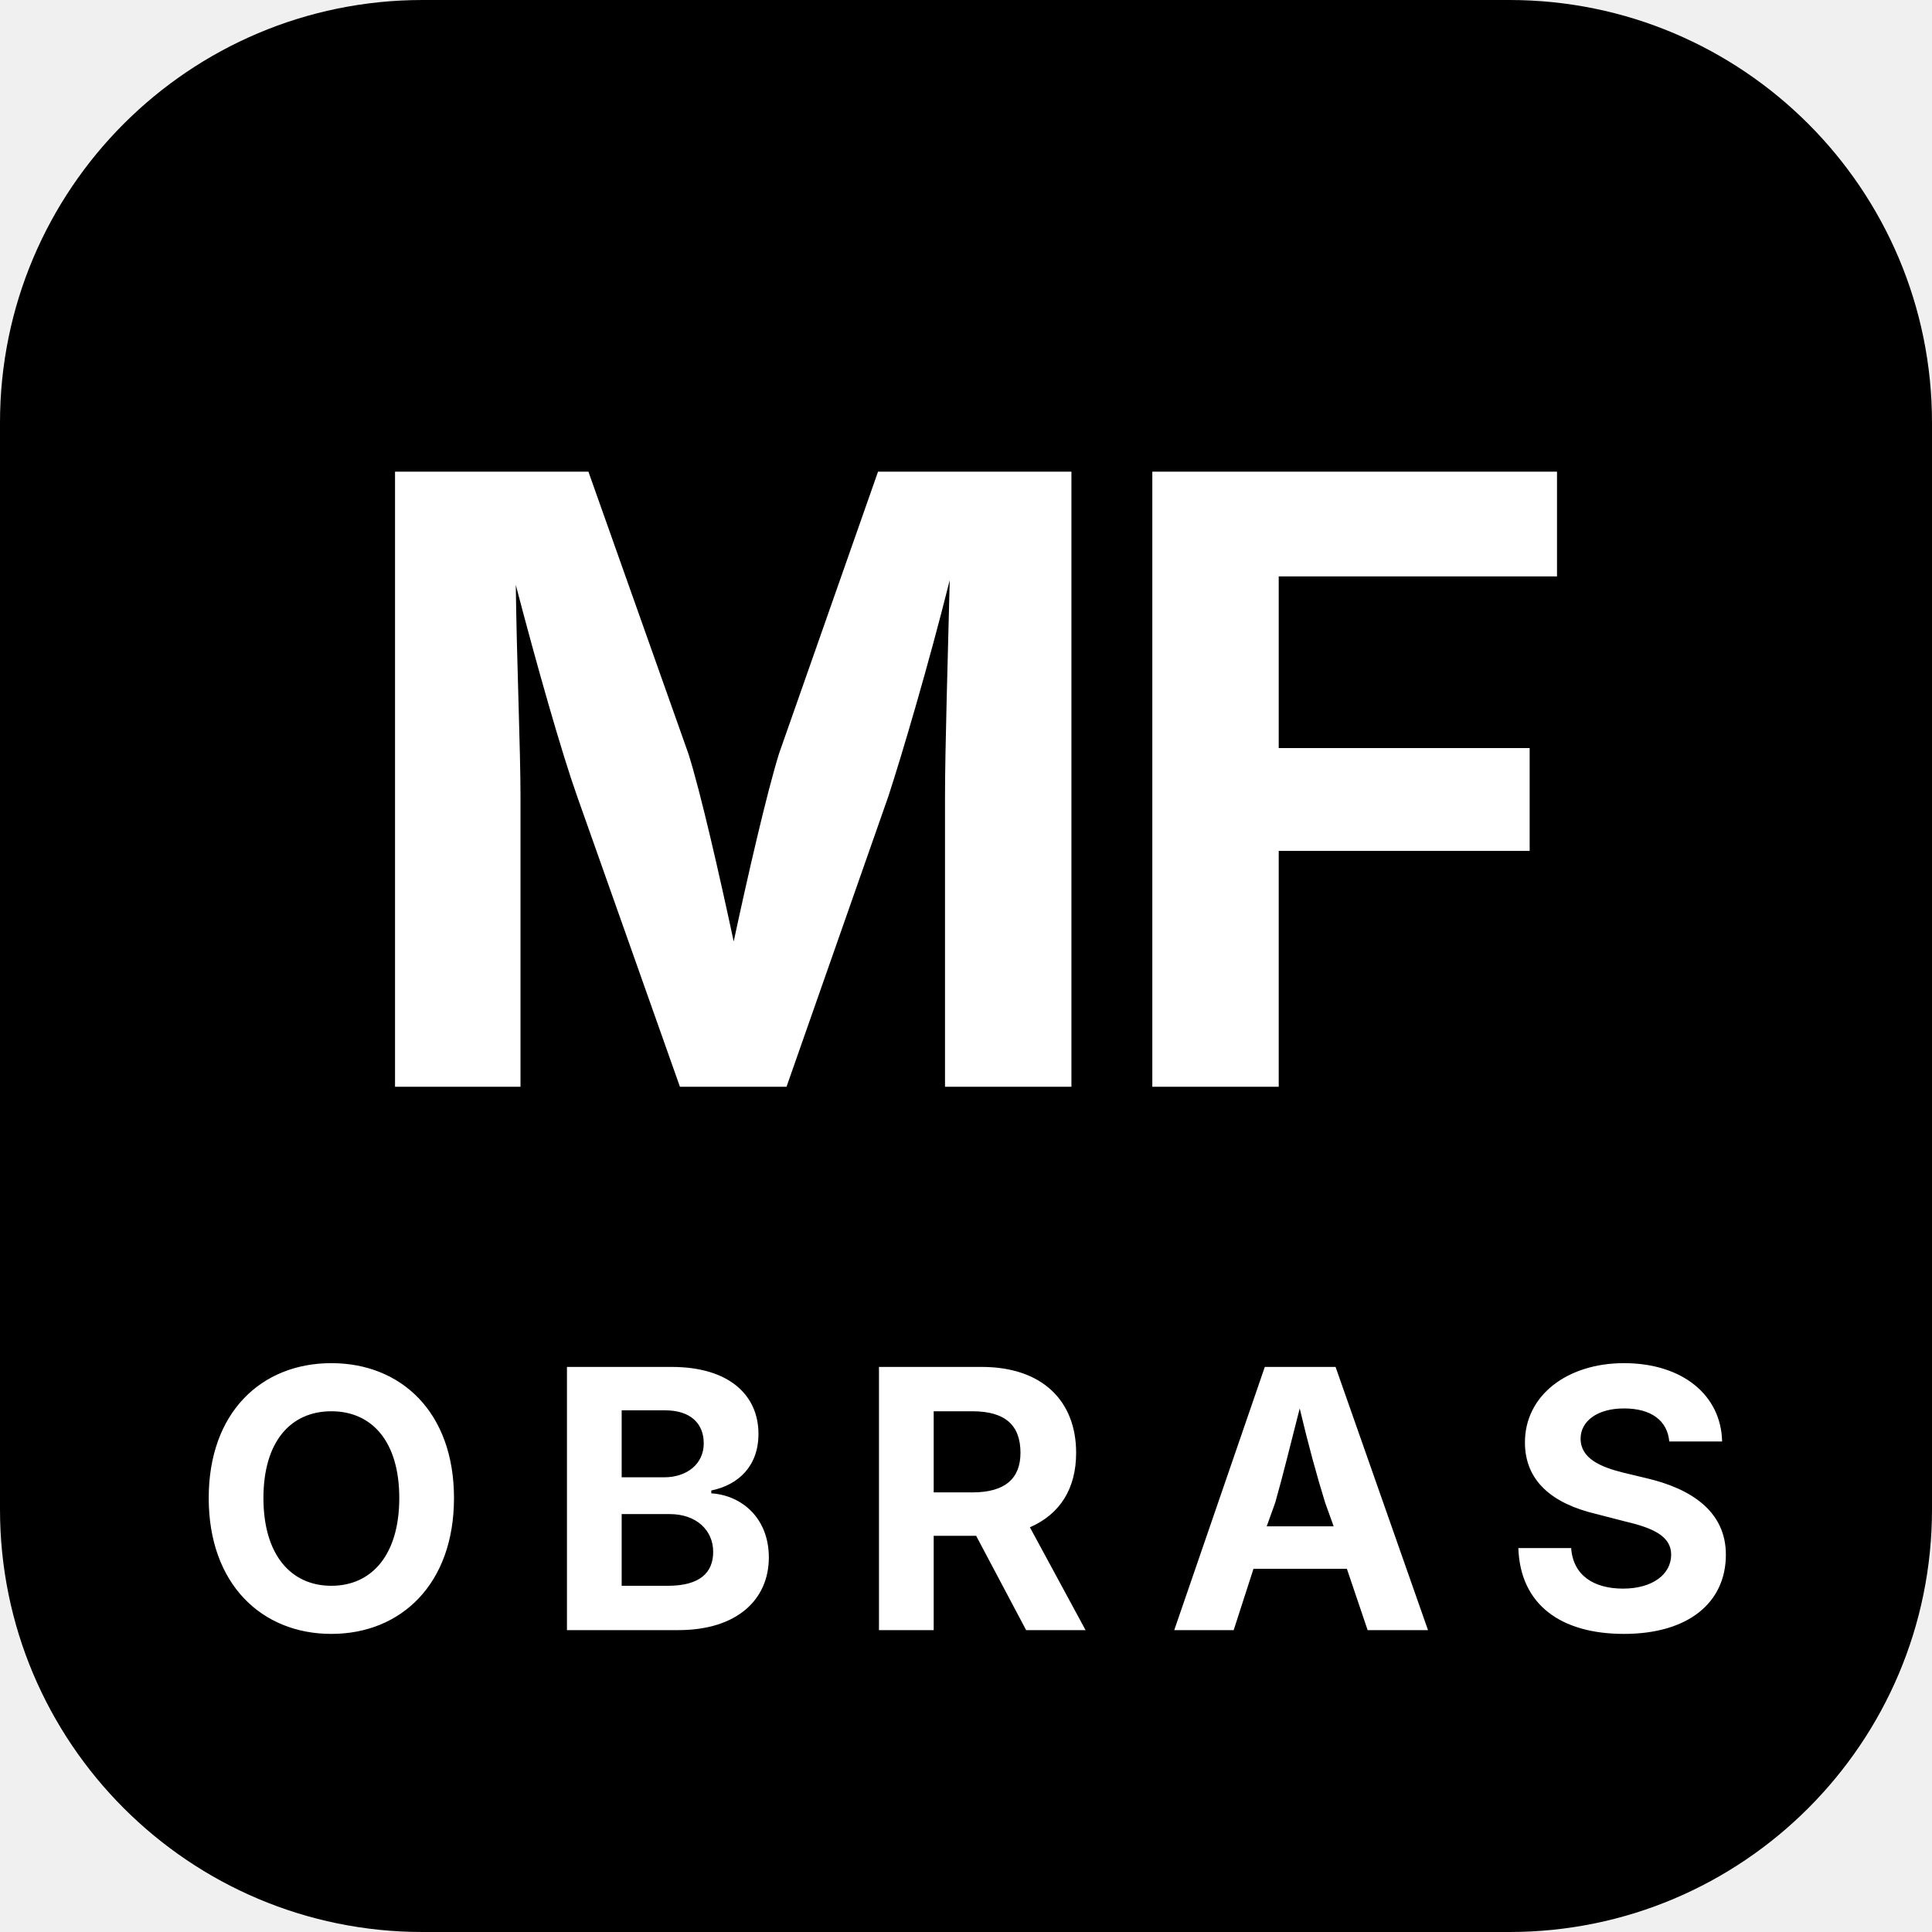
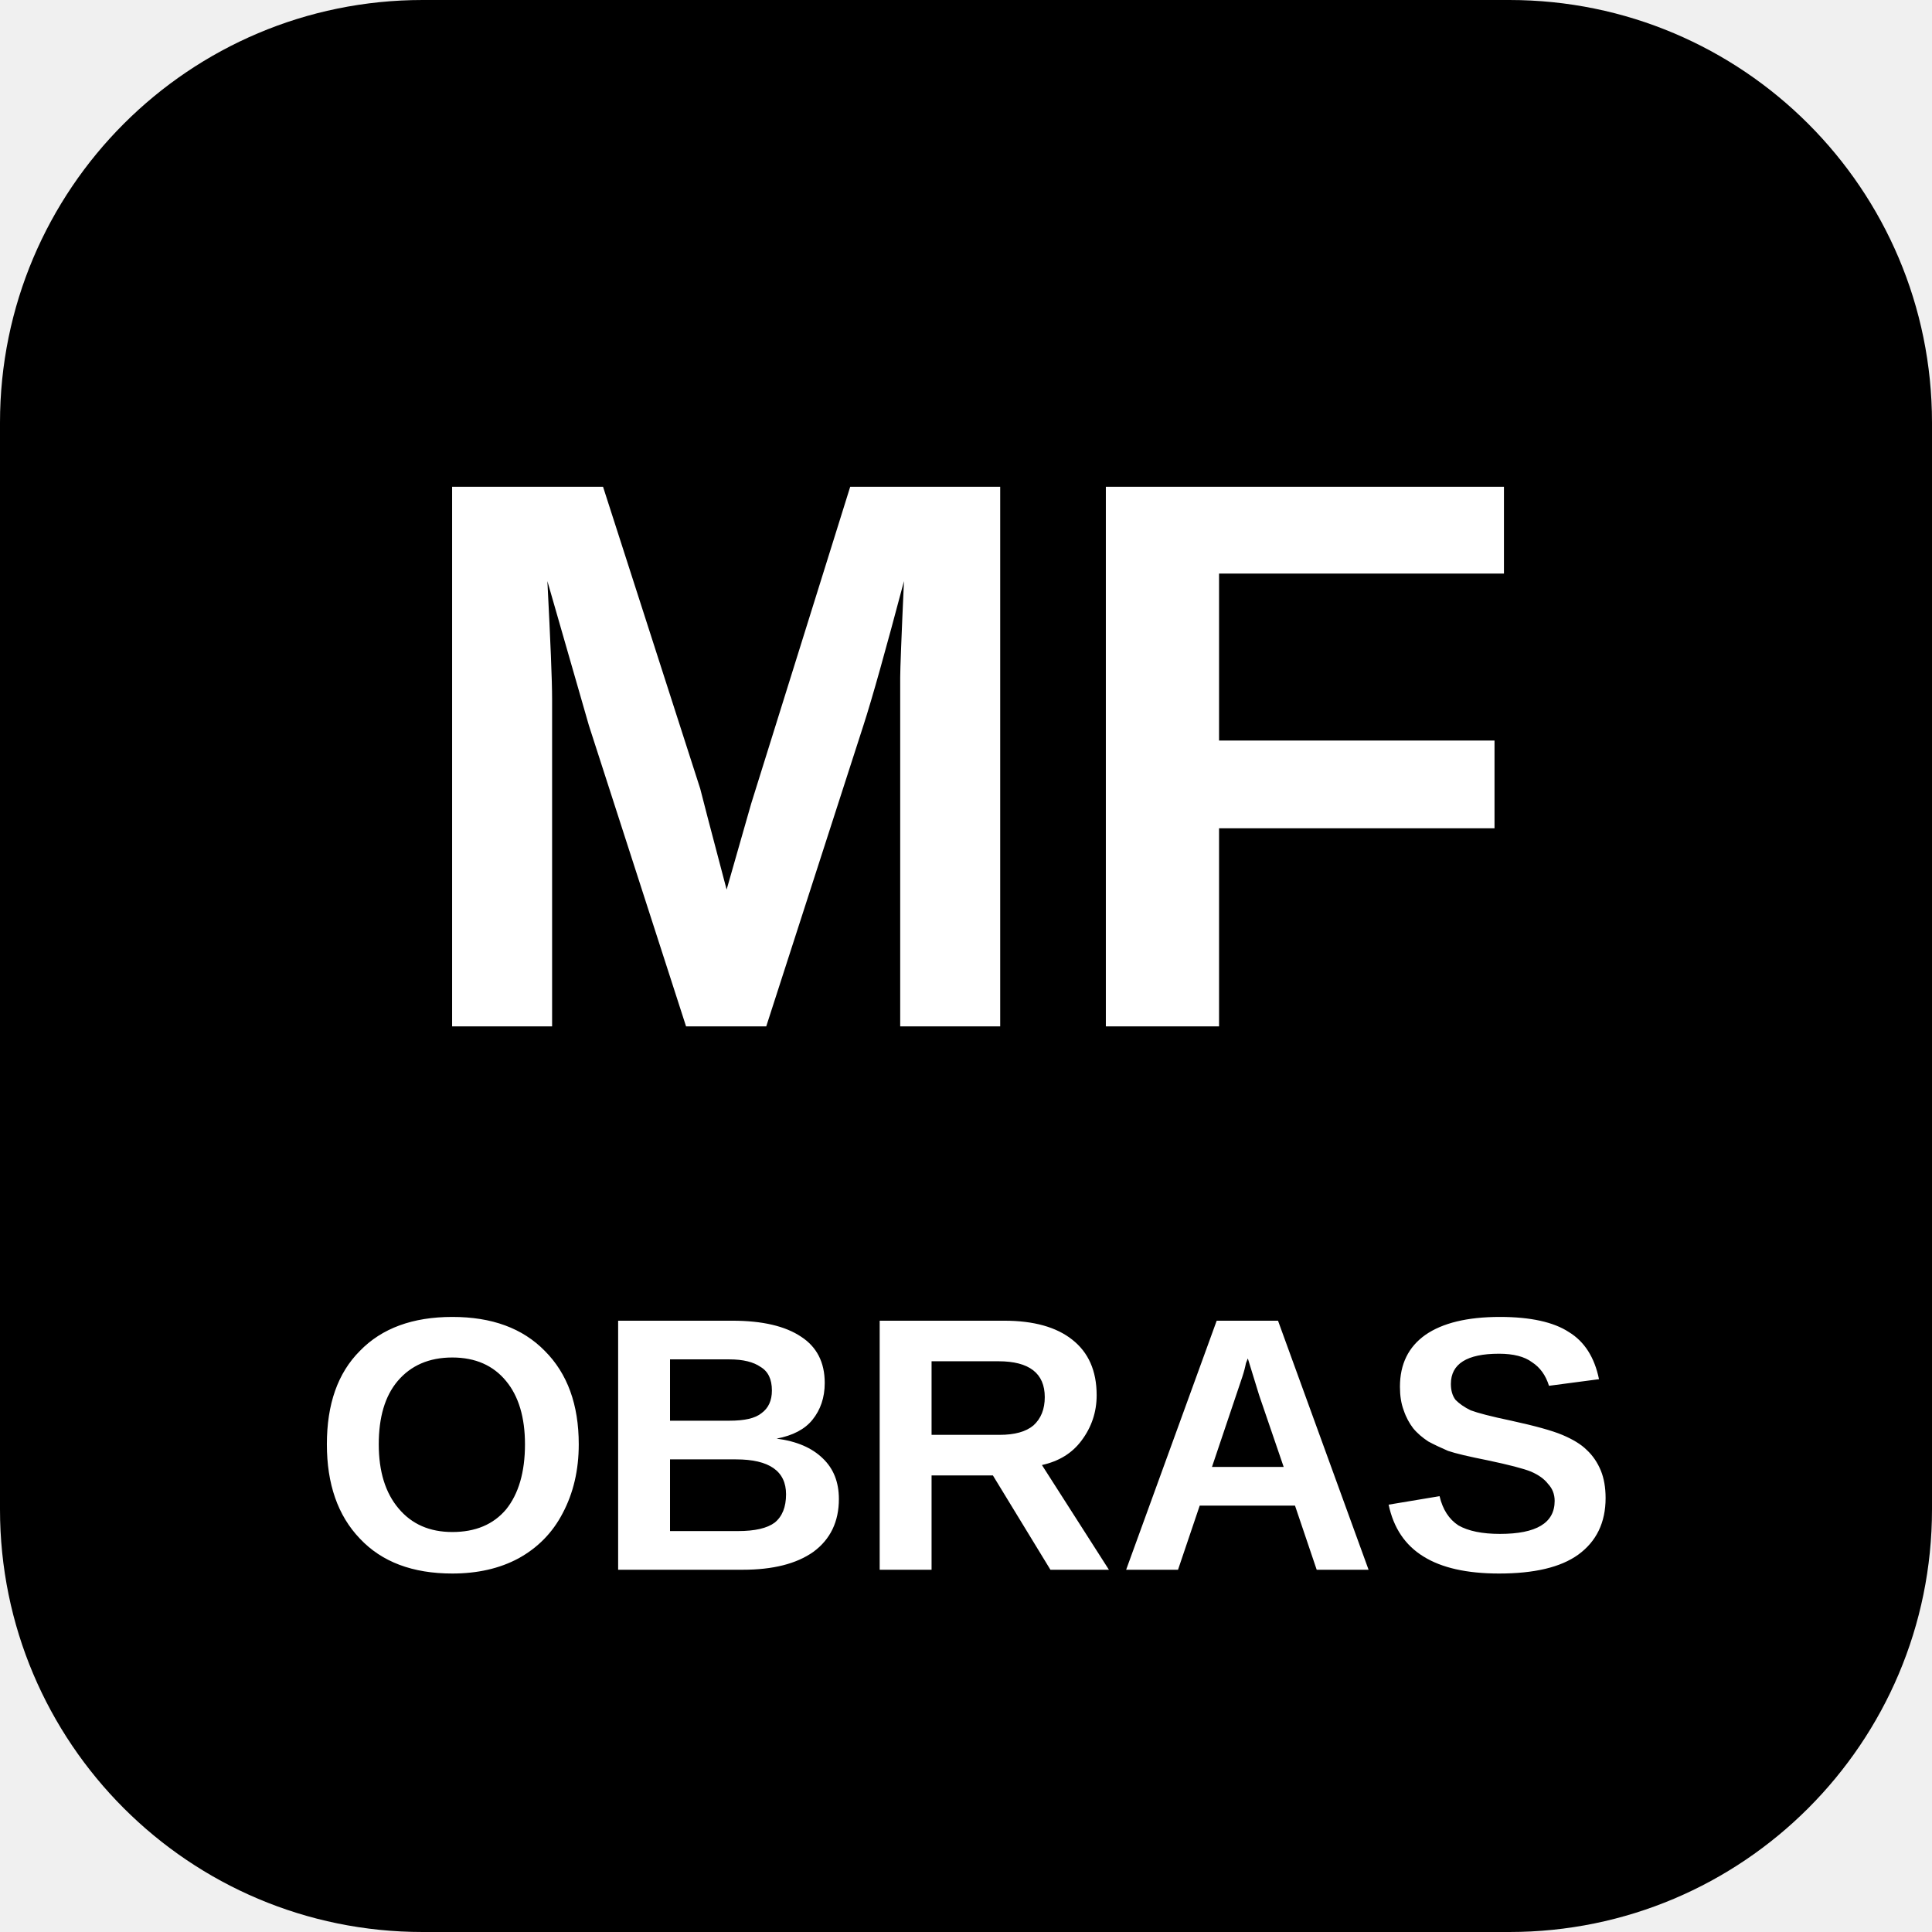
<svg xmlns="http://www.w3.org/2000/svg" viewBox="0 0 32 32">
  <rect width="32" height="32" rx="7" fill="#000000" />
-   <text x="16" y="18" font-family="system-ui,-apple-system,sans-serif" font-size="14" font-weight="700" fill="#FFFFFF" text-anchor="middle" letter-spacing="-0.5">MF</text>
-   <text x="16" y="27" font-family="system-ui,-apple-system,sans-serif" font-size="6" font-weight="700" fill="#FFFFFF" text-anchor="middle" letter-spacing="1.2">OBRAS</text>
+   <text x="16" y="17" font-family="Arial,Helvetica,sans-serif" font-size="13" font-weight="bold" fill="#FFFFFF" text-anchor="middle">MF</text>
+   <text x="16" y="26" font-family="Arial,Helvetica,sans-serif" font-size="6" font-weight="bold" fill="#FFFFFF" text-anchor="middle">OBRAS</text>
</svg>
